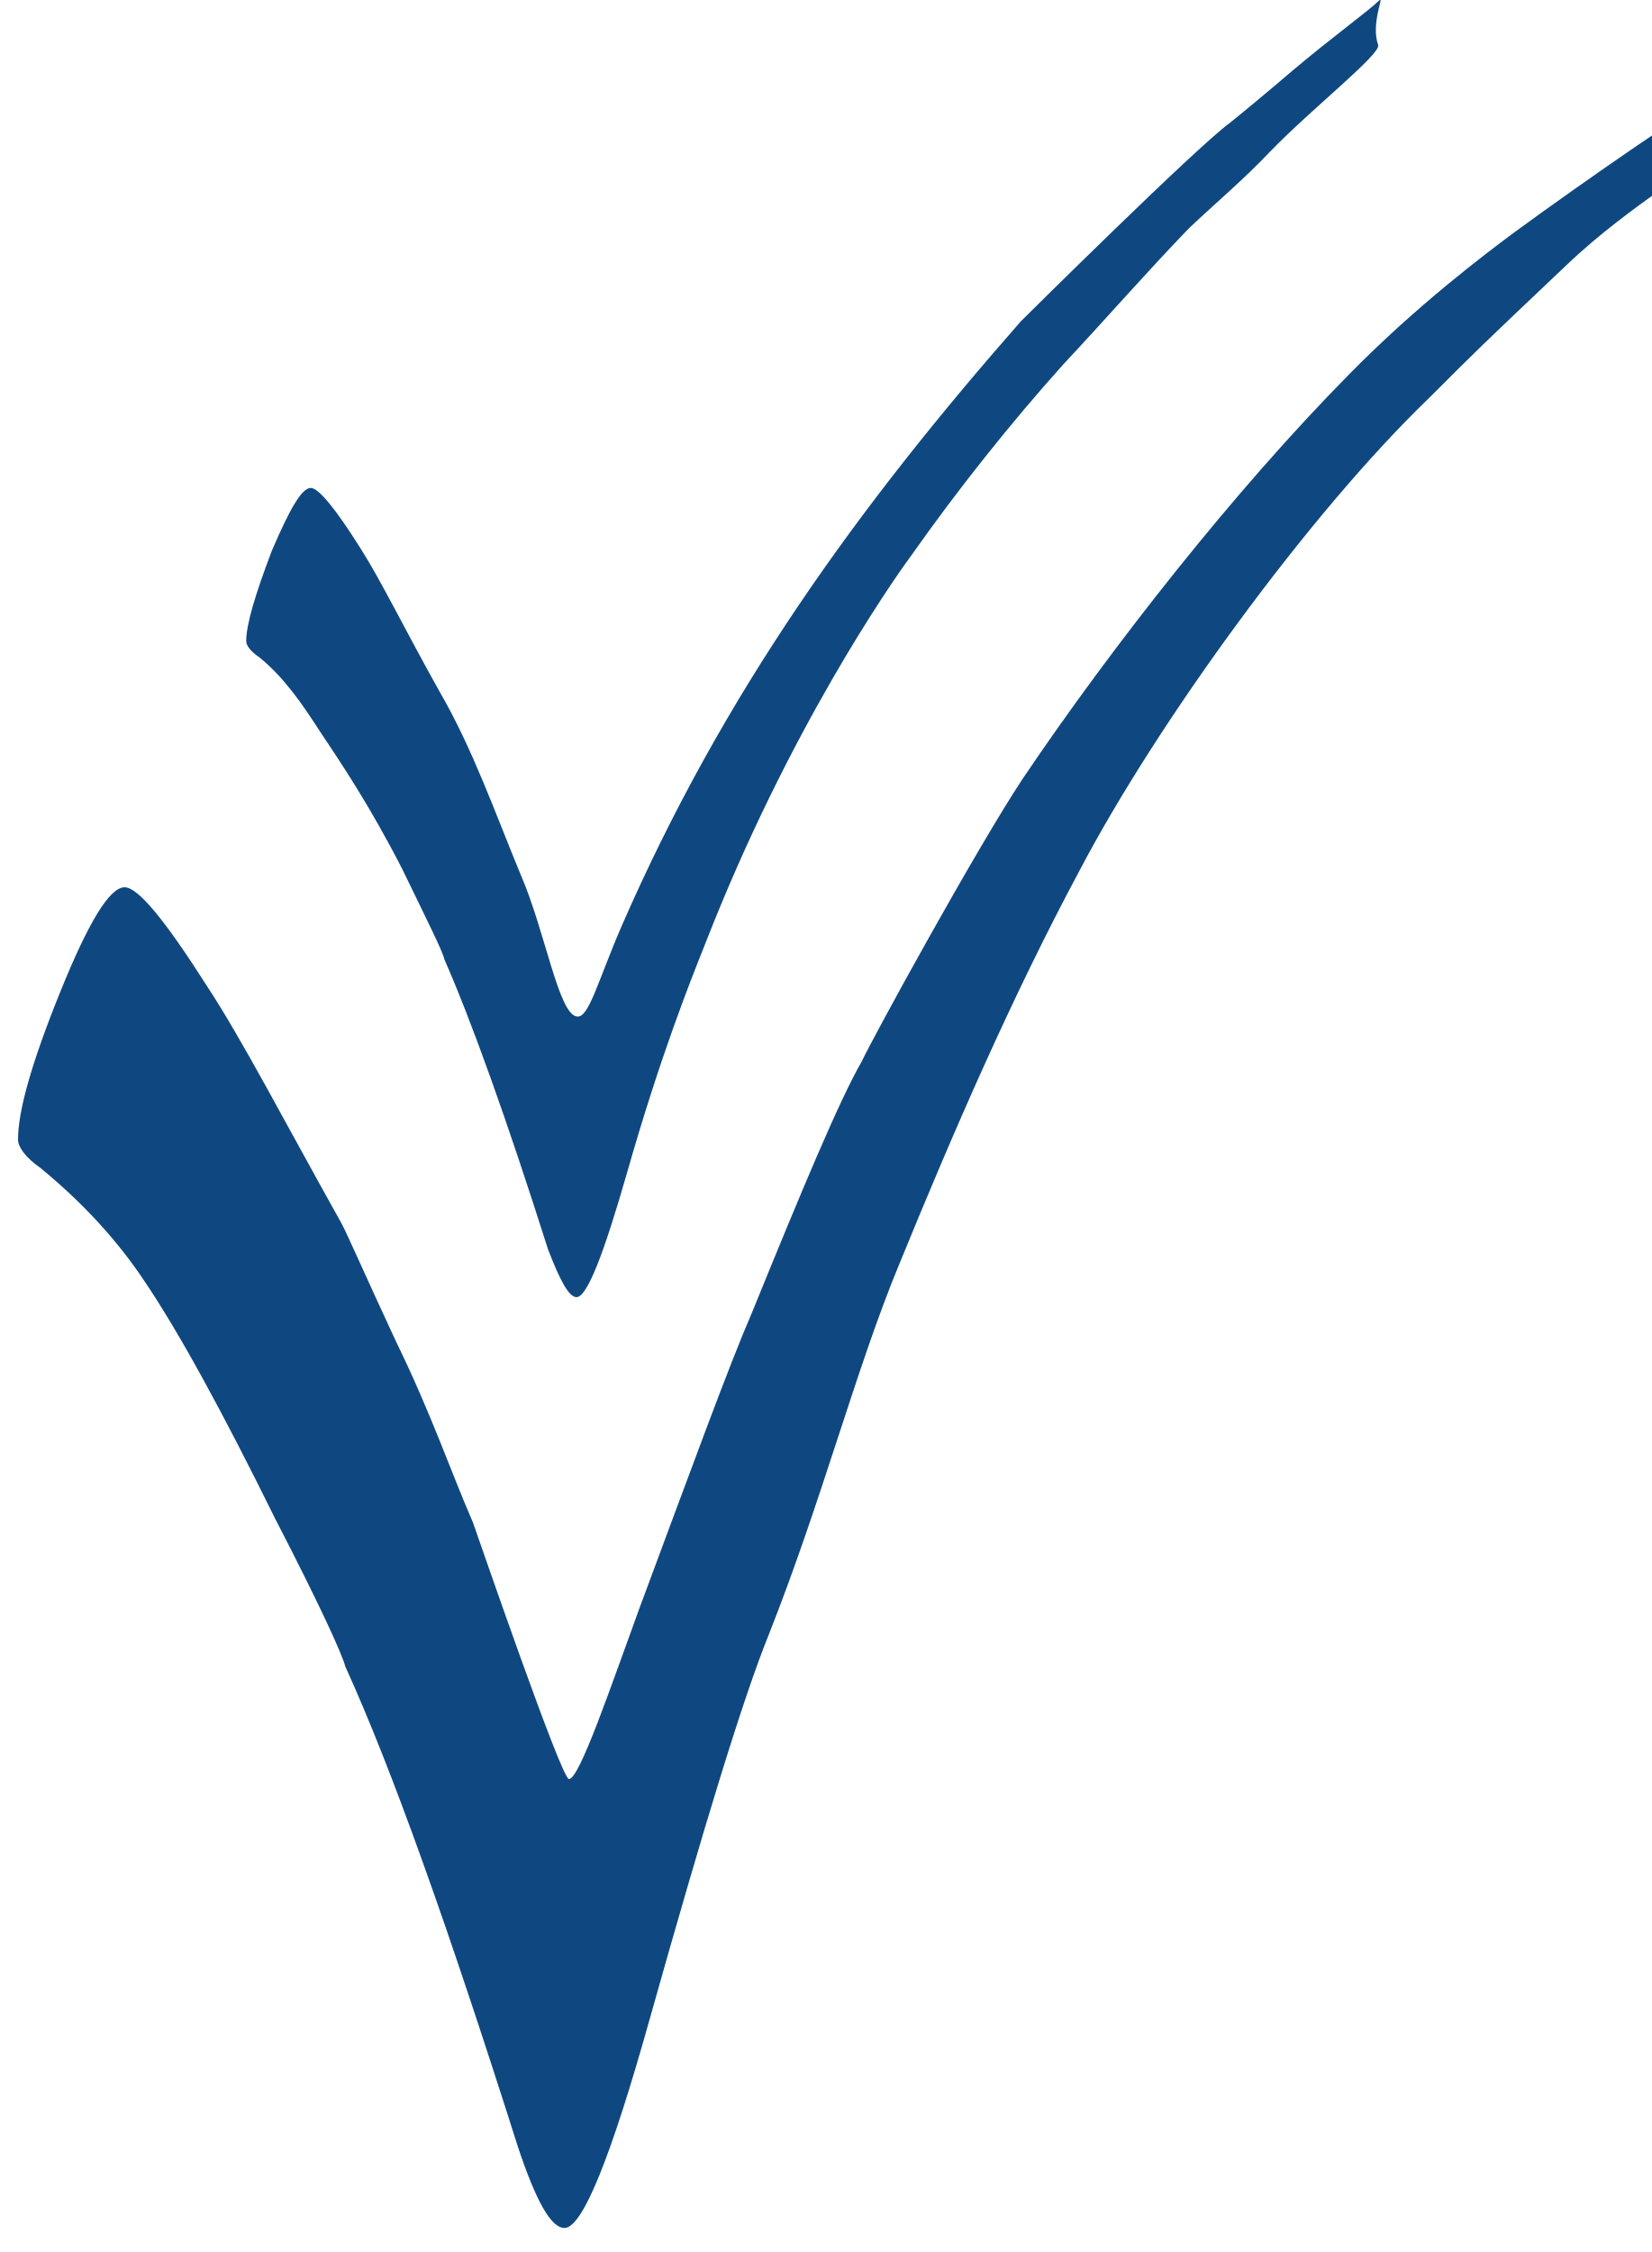
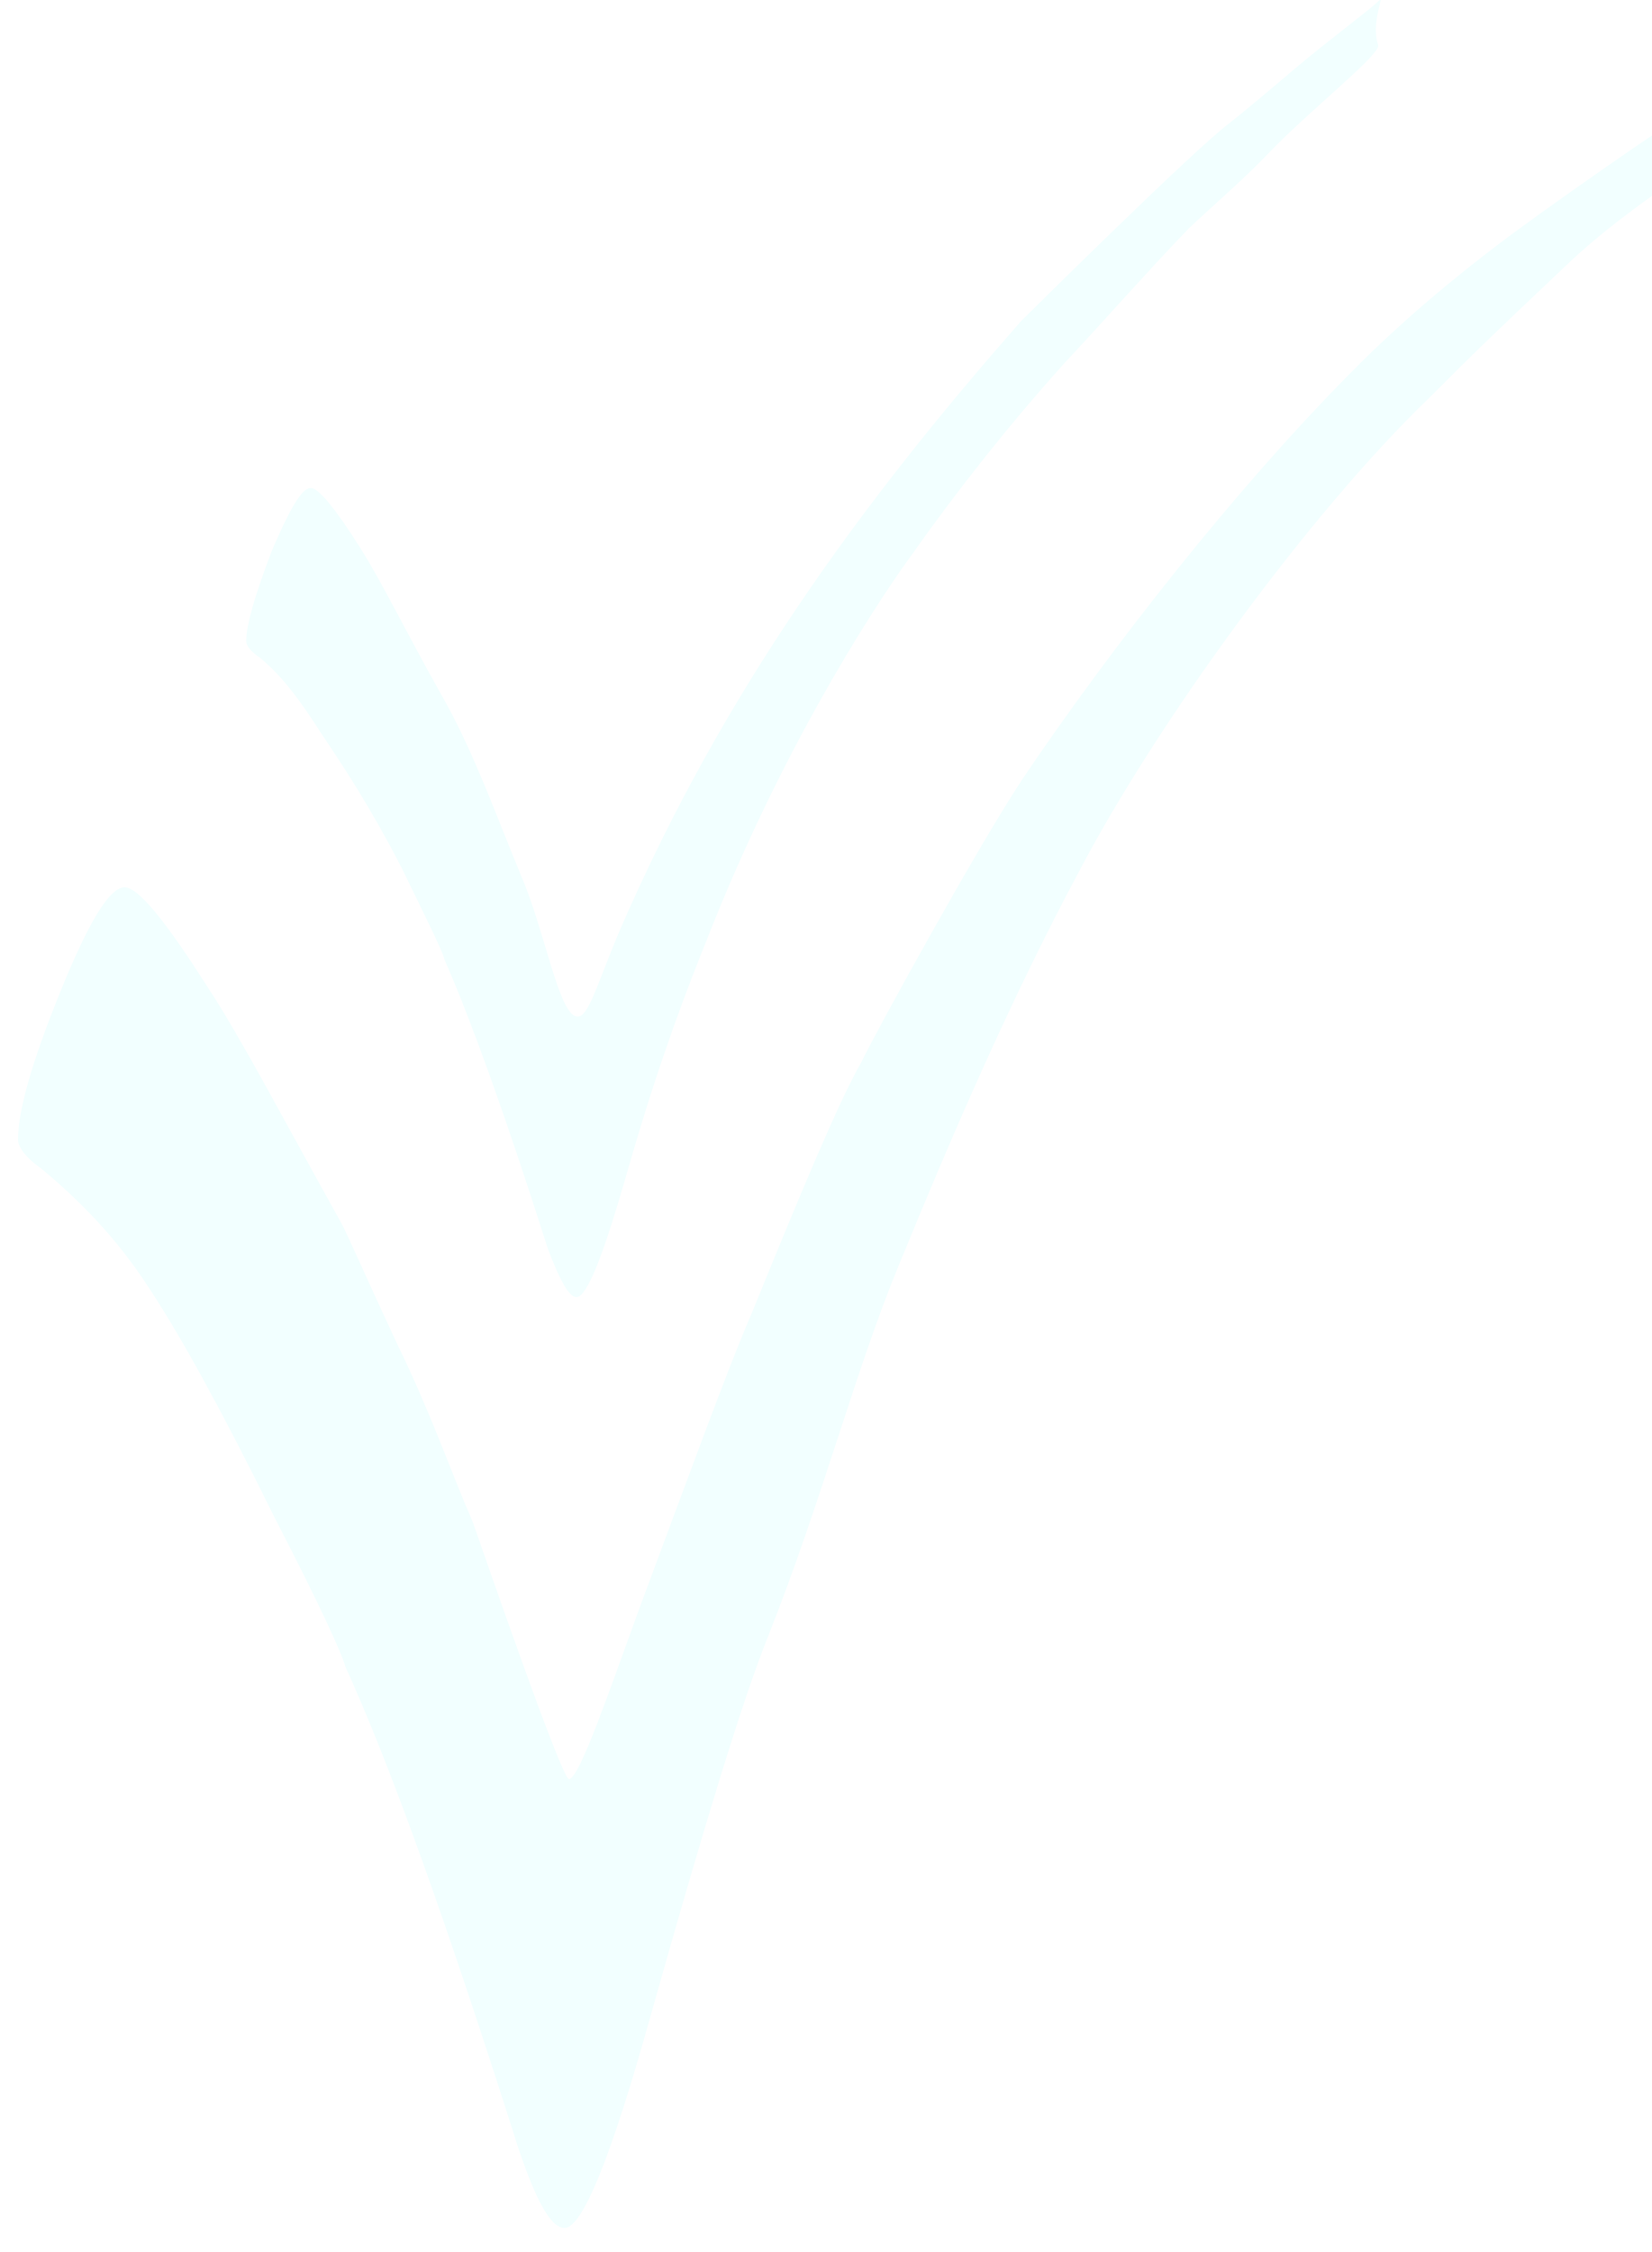
<svg xmlns="http://www.w3.org/2000/svg" xml:space="preserve" width="11mm" height="15mm" version="1.1" style="shape-rendering:geometricPrecision; text-rendering:geometricPrecision; image-rendering:optimizeQuality; fill-rule:evenodd; clip-rule:evenodd" viewBox="0 0 1100 1500">
  <defs>
    <style type="text/css">
   
-     .fil0 {fill:#0F4880}
+     .fil0 {fill:#F2FFFF}
   
  </style>
  </defs>
  <g id="Ð_x00a1_Ð_x00bb_Ð_x00be_Ð_x00b9__x0020_1">
    <g id="_1871572093072">
      <path class="fil0" d="M599 842c-29,70 -51,156 -87,247 -17,42 -43,127 -79,255 -26,93 -45,140 -57,140 -9,0 -19,-18 -31,-54 -46,-145 -84,-252 -115,-320 -2,-8 -17,-41 -47,-99 -35,-71 -64,-124 -87,-158 -18,-27 -41,-52 -69,-75 -10,-7 -15,-14 -15,-19 0,-19 9,-51 28,-98 19,-47 33,-70 43,-70 9,0 27,22 55,66 23,35 51,89 89,157 4,7 16,35 37,80 23,47 37,88 51,120 6,17 59,171 64,171 7,0 28,-62 47,-114 35,-94 59,-160 75,-197 33,-81 58,-141 73,-167 8,-17 76,-141 107,-188 60,-89 142,-193 217,-269 46,-47 93,-82 109,-94 49,-36 129,-91 132,-90 7,5 -13,11 -6,34 3,11 -44,33 -90,77 -57,54 -59,56 -91,88 -80,77 -181,216 -233,315 -45,84 -84,174 -120,262z" />
      <path class="fil0" d="M607 370c-14,19 -82,117 -137,258 -10,25 -30,75 -52,152 -16,56 -27,84 -34,84 -5,0 -11,-11 -19,-32 -28,-88 -51,-152 -69,-193 -1,-5 -11,-25 -28,-60 -22,-43 -41,-71 -55,-92 -11,-17 -23,-35 -40,-49 -6,-4 -9,-8 -9,-11 0,-11 6,-31 17,-60 12,-28 20,-42 26,-42 5,0 16,13 33,40 14,22 30,55 53,96 22,38 37,81 54,122 16,37 25,92 37,94 8,2 14,-23 30,-60 68,-156 158,-280 266,-403 4,-4 117,-116 139,-132 10,-8 28,-23 42,-35 26,-22 51,-40 58,-47 3,-3 -6,16 -1,30 2,6 -45,43 -72,71 -17,18 -36,34 -54,51 -28,29 -55,60 -84,91 -35,39 -70,83 -101,127z" />
    </g>
  </g>
</svg>
